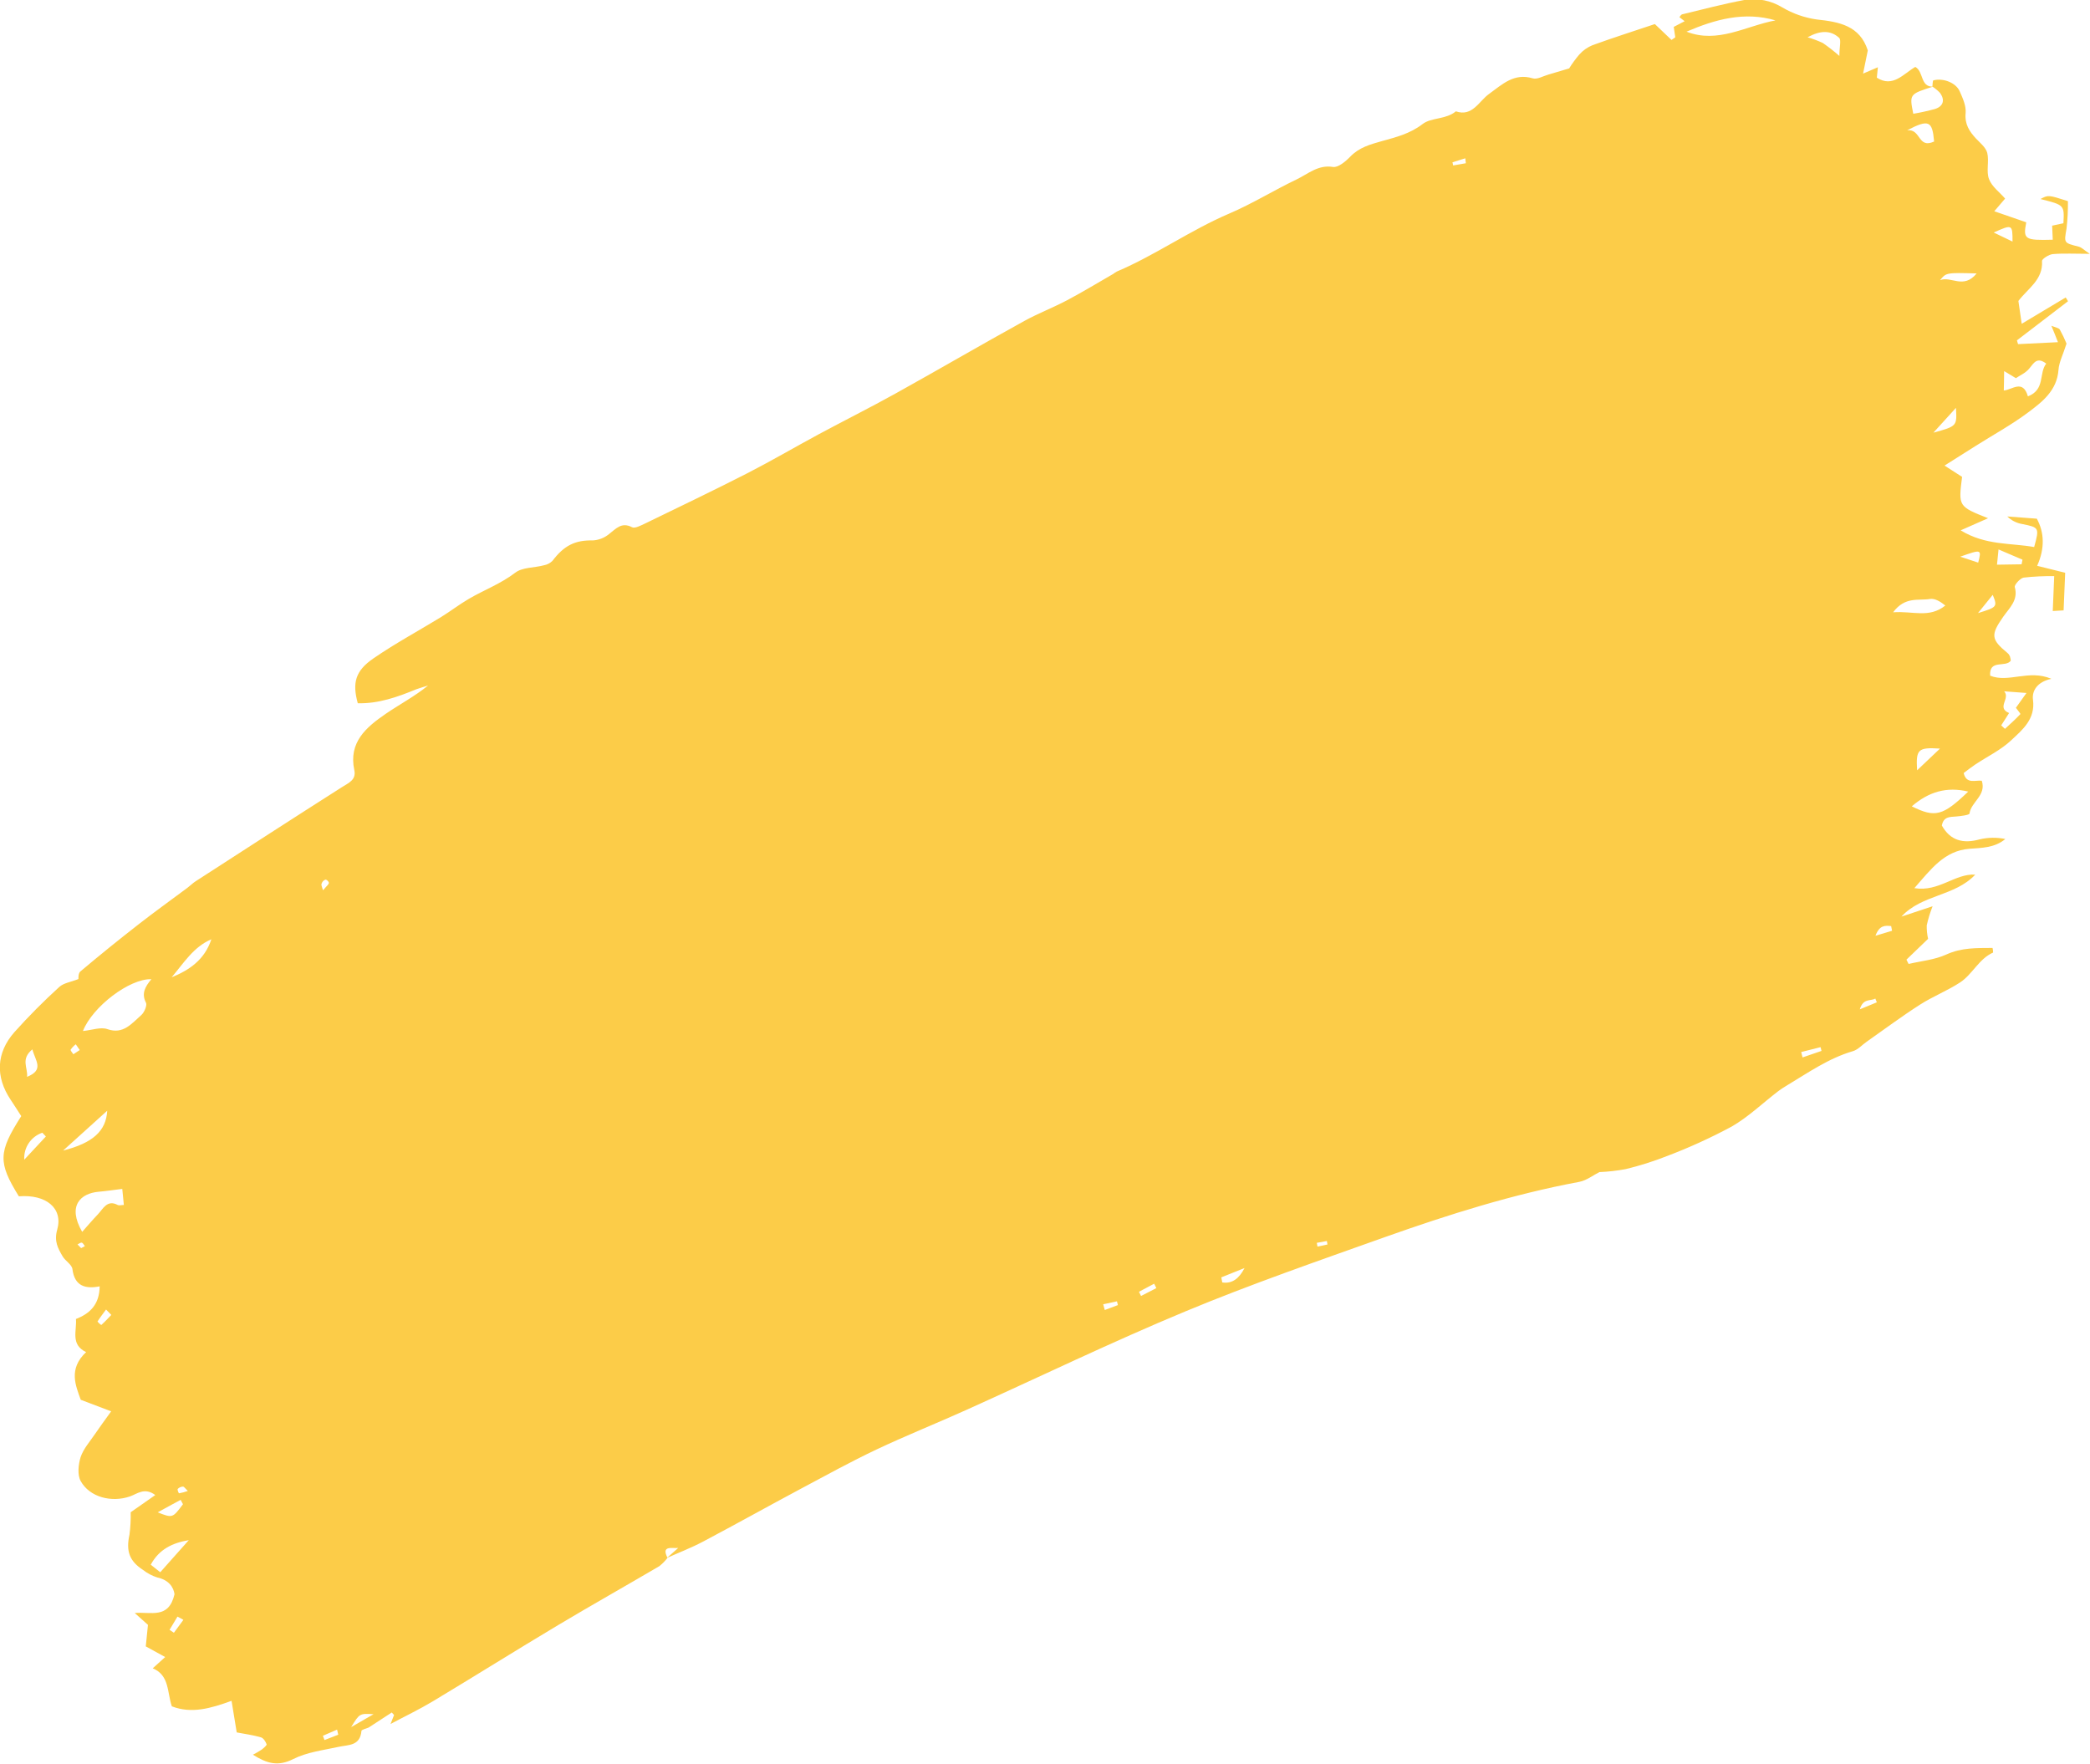
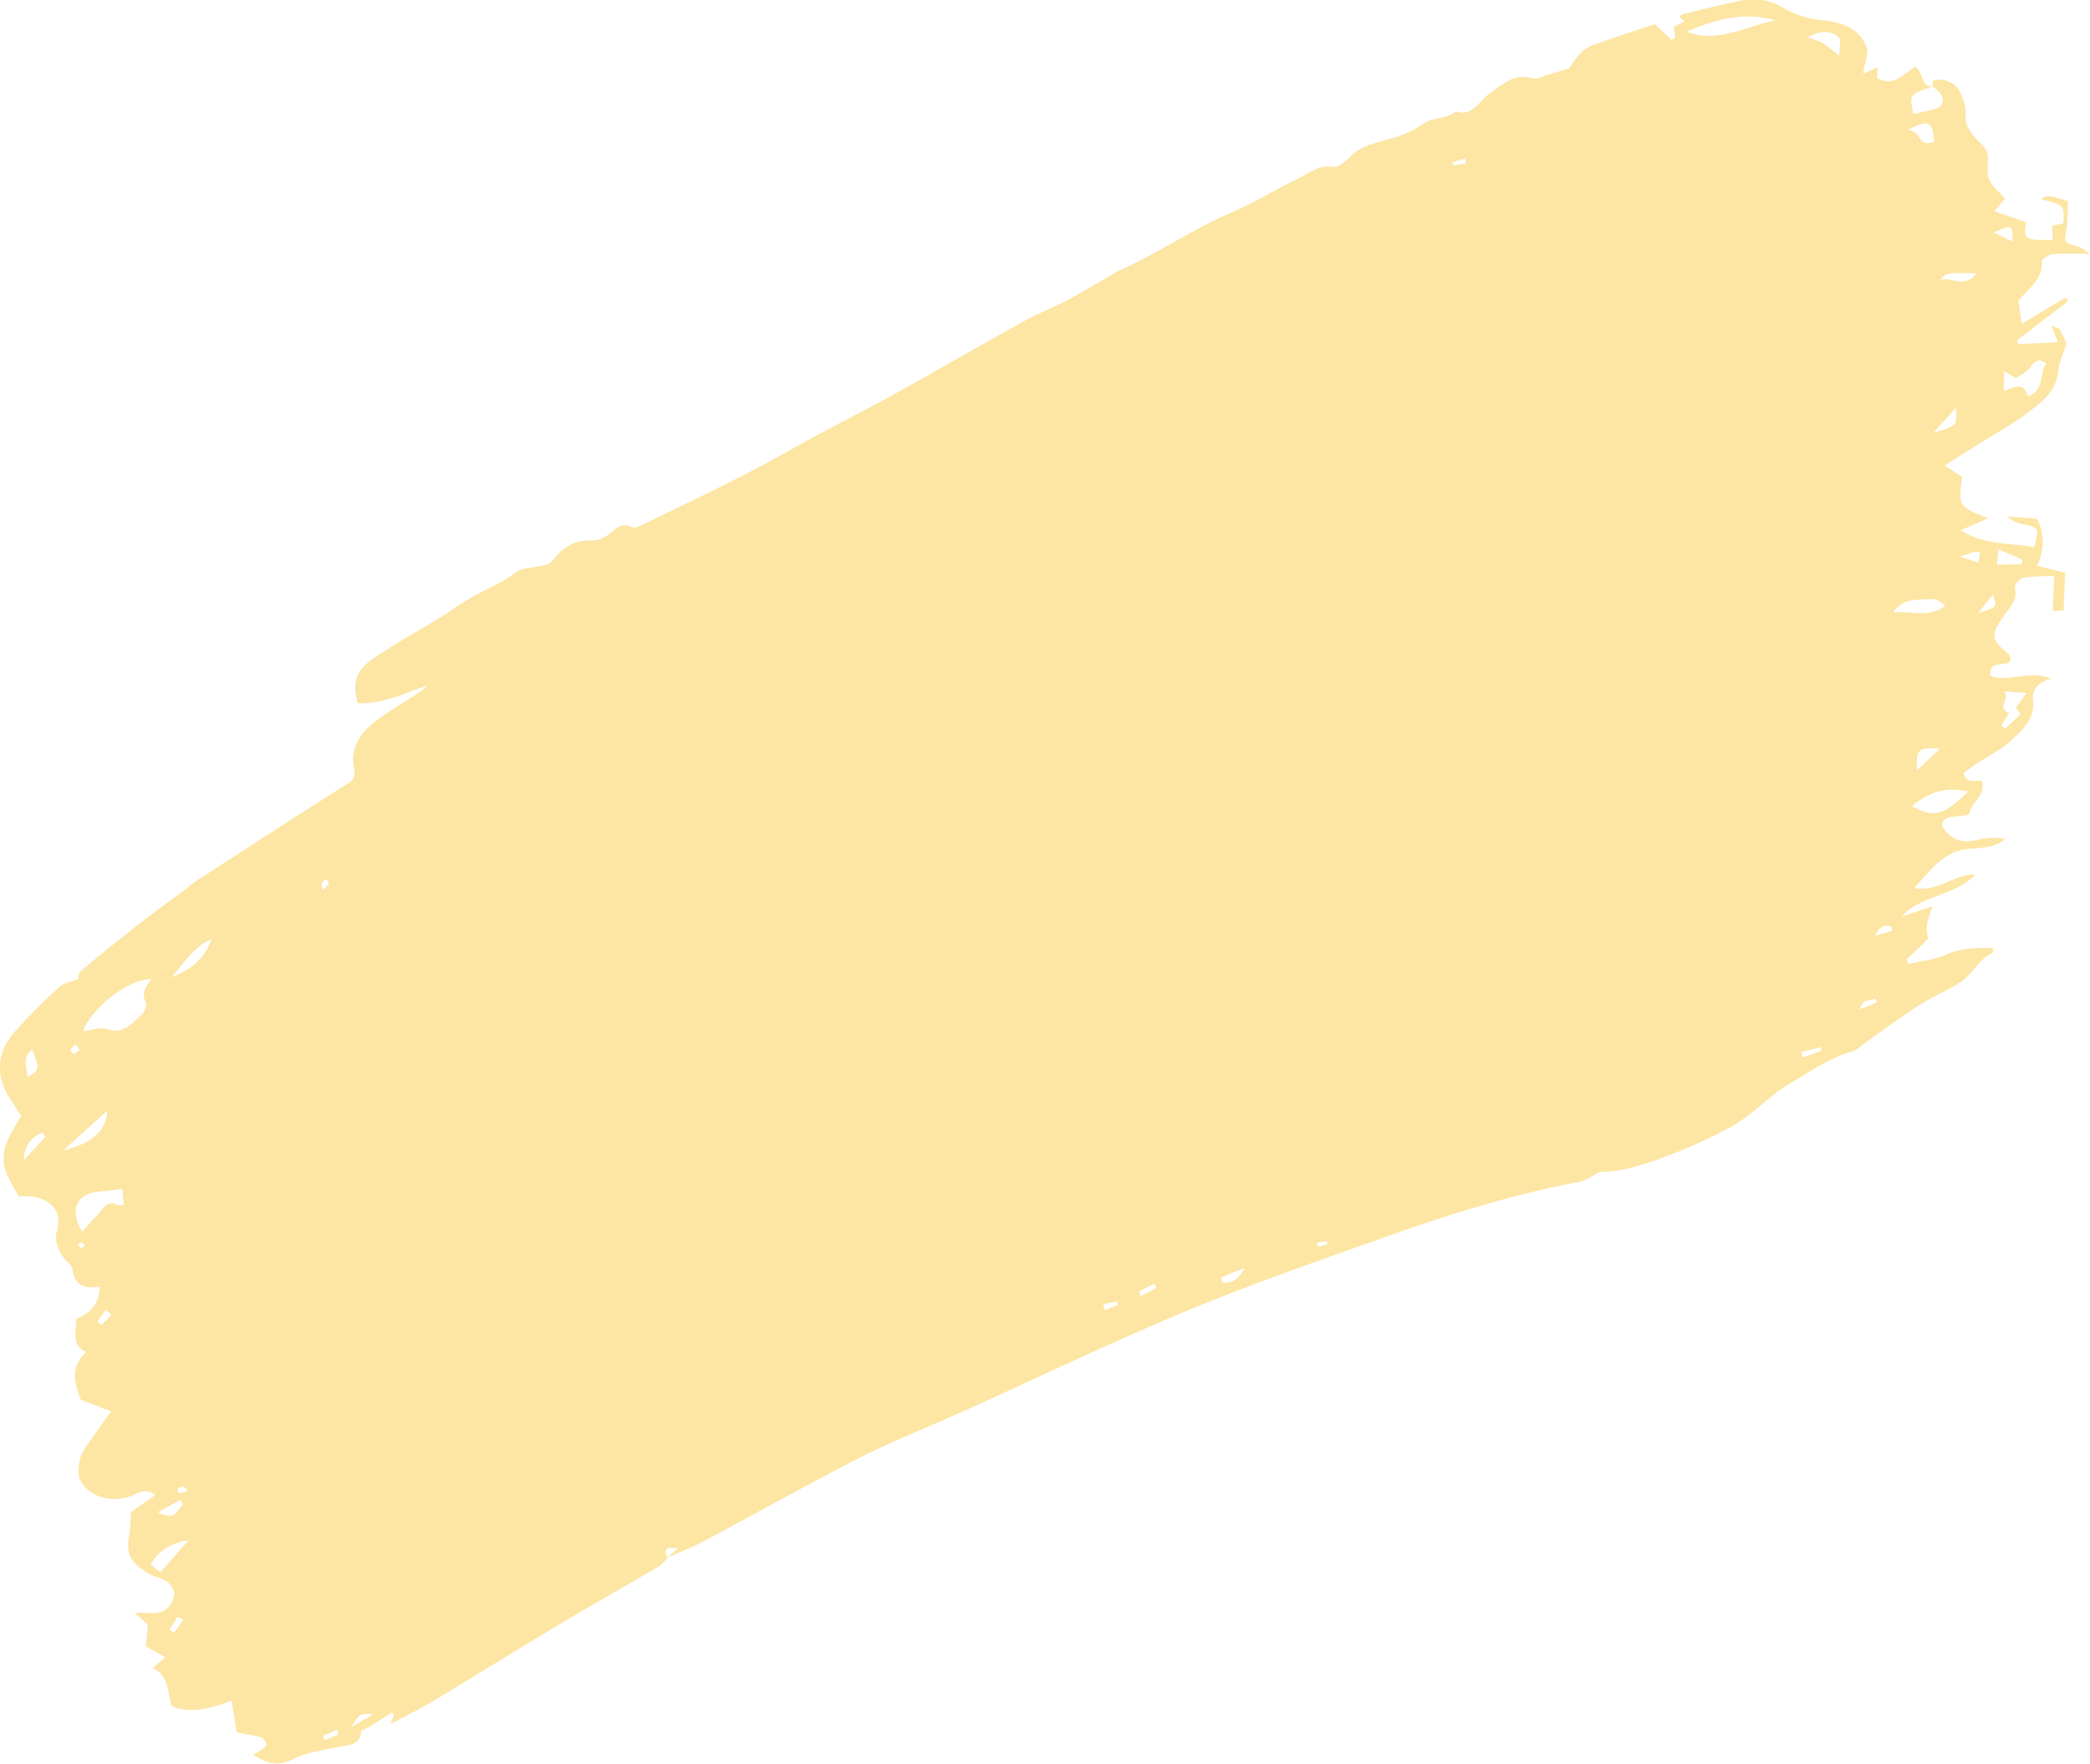
- <svg xmlns="http://www.w3.org/2000/svg" id="Capa_1" data-name="Capa 1" viewBox="0 0 555.71 468.9">
+ <svg xmlns="http://www.w3.org/2000/svg" id="Capa_1" data-name="Capa 1" viewBox="0 0 555.71 468.9" opacity="0.5">
  <defs>
    <style>.cls-1{fill:#fccc48;}</style>
  </defs>
  <path class="cls-1" d="M434.29,701.2a12.51,12.51,0,0,1-2.2,2.22c-8.95,5.26-18,10.35-26.91,15.67C394,725.77,383,732.67,371.84,739.37c-3.64,2.18-7.46,4-11.2,6,.31-.8.63-1.59.94-2.39l-.61-.67-6.14,4c-.67.3-1.89.56-1.92.89-.37,4.06-3.44,3.67-6.09,4.25-4.08.9-8.41,1.4-12.08,3.26-4,2-6.89,1.21-10.69-1.17a21.88,21.88,0,0,0,2.33-1.36c.52-.4,1.41-1.15,1.31-1.41-.27-.73-.85-1.66-1.51-1.85-2.07-.6-4.24-.89-6.44-1.31-.48-2.94-.92-5.6-1.37-8.4-5.51,2-10.6,3.5-15.88,1.47-1.27-3.69-.6-8.28-5.08-10.11l3.31-3-5.16-2.83.58-5.73-3.51-3.14c4.3-.42,9,1.72,10.57-5-.24-1.84-1.51-3.81-4.59-4.46a12,12,0,0,1-3.78-2c-3.66-2.37-4.55-5.05-3.61-9.34a38.7,38.7,0,0,0,.33-6l6.54-4.57c-2.87-2.14-4.81-.3-6.75.37-4.87,1.68-10.72.23-13.11-4.13-.88-1.62-.6-4.37,0-6.31.74-2.22,2.46-4.13,3.81-6.13,1.24-1.84,2.57-3.62,4.32-6.06l-8.09-3.07c-1.32-3.73-3.37-8.18,1.43-12.68-4.24-2-2.43-5.71-2.71-8.8,3.62-1.41,6.25-3.75,6.31-8.68-3.75.73-6.67,0-7.24-4.58-.16-1.24-1.89-2.15-2.61-3.4-1.24-2.13-2.31-4-1.44-7.08,1.63-5.75-3-9.45-10.2-8.88-5.56-9-5.5-11.72.64-21.32-.91-1.4-1.86-2.93-2.87-4.43-4-6-3.83-12.38,1.06-17.91a165.9,165.9,0,0,1,11.92-12c1.16-1.07,3.06-1.3,5.1-2.11,0-.11-.1-1.48.49-2q7.68-6.47,15.6-12.63c4.23-3.3,8.59-6.42,12.89-9.63.75-.56,1.42-1.25,2.2-1.75,12.94-8.36,25.87-16.73,38.86-25,1.78-1.14,3.86-1.91,3.31-4.52-1.58-7.45,3.16-11.42,8.37-15,3.66-2.5,7.6-4.57,11.24-7.51-1.05.34-2.12.62-3.14,1-5,2.06-10.08,3.86-15.55,3.71-1.49-5.42-.68-8.61,4.2-11.95,5.81-4,12-7.32,18-11,2.48-1.53,4.81-3.33,7.32-4.8,4.06-2.38,8.48-4,12.32-6.94,1.93-1.5,5.1-1.29,7.69-2a4.27,4.27,0,0,0,2.25-1.19c3.11-4.12,6.09-5.51,10.69-5.41a7.42,7.42,0,0,0,4.3-1.66c1.9-1.46,3.36-3.31,6.15-1.85.78.4,2.38-.48,3.5-1,9.07-4.4,18.16-8.76,27.15-13.35,6.42-3.29,12.66-6.95,19-10.37,6.79-3.65,13.68-7.09,20.43-10.84,11.47-6.37,22.83-13,34.31-19.33,3.66-2,7.61-3.51,11.31-5.47,4.16-2.2,8.18-4.66,12.26-7a8,8,0,0,1,.94-.62c10.32-4.39,19.56-11,29.9-15.42,6.11-2.6,11.84-6.18,17.85-9.05,3.07-1.46,5.78-4,9.73-3.34,1.35.22,3.37-1.47,4.61-2.76,2.38-2.45,5.28-3.23,8.35-4.1,3.75-1.05,7.46-1.93,10.88-4.56,2.28-1.76,6.2-1.16,8.83-3.37,4.37,1.52,6.14-2.69,8.79-4.6,3.6-2.61,6.71-5.66,11.65-4.17,1.17.36,2.77-.61,4.17-1,1.57-.45,3.12-.93,5.51-1.64a29.67,29.67,0,0,1,2.72-3.71,9.47,9.47,0,0,1,3.48-2.46c5.51-2,11.08-3.77,16.59-5.62l4.43,4.22,1-.7c-.14-.91-.27-1.82-.41-2.77l2.9-1.51-1.4-1.08c.23-.25.44-.67.72-.74,5.54-1.33,11.07-2.81,16.66-3.84a14.74,14.74,0,0,1,10,2,25,25,0,0,0,9.09,3.19c6,.64,11.5,1.62,13.63,8.24-.34,1.66-.72,3.5-1.26,6.16l3.94-1.69-.28,2.77c4.24,2.74,7.05-1,10.23-2.86,2.27,1.26,1.29,5.34,4.68,5.25-6.26,2-6.26,2-5.22,7.21a57.11,57.11,0,0,0,5.83-1.29c2.19-.71,2.65-2.44,1.25-4.29a10.58,10.58,0,0,0-2-1.65c.08-.58.07-1.61.27-1.66,2.63-.67,6,.63,7,2.93.8,1.8,1.74,3.87,1.57,5.75-.28,3,1,4.89,2.75,6.79,1.11,1.17,2.61,2.36,3,3.82.54,2.21-.32,4.9.46,6.95s2.84,3.52,4.29,5.2l-2.88,3.37,8.5,2.94c-.88,4.53-.41,4.84,7.05,4.63-.06-1.23-.11-2.44-.17-3.74l3-.64c.26-4.85.26-4.85-6.1-6.44,2.07-1.11,2.07-1.11,7.3.56a57.42,57.42,0,0,1-.37,7.29c-.66,3.86-.8,3.79,3.24,4.81.83.21,1.52,1,2.94,1.91-3.9,0-6.88-.18-9.83.07-1,.08-2.91,1.29-2.87,1.84.31,5-3.76,7.29-6.28,10.62.25,1.75.52,3.55.88,6.07l11.7-7,.62,1-13.59,10.41.3,1,10.61-.52c-.63-1.56-1-2.62-1.75-4.37,1.09.47,2,.57,2.26,1.05a34.36,34.36,0,0,1,1.77,3.7c-.9,2.87-2,4.93-2.14,7-.42,5.53-4.34,8.51-8.1,11.32-4.45,3.33-9.39,6-14.11,9-2.19,1.37-4.37,2.76-8.09,5.11l4.67,3c-1,7.86-1,7.86,6.91,11L778.12,428c6.63,4.05,13.31,3.32,19.54,4.44,1.42-5.15,1.37-5.21-3.24-6.13a7.38,7.38,0,0,1-3.9-2l7.85.59c2,3.66,2.16,7.89.09,12.53l7.45,1.85c-.15,3.49-.28,6.46-.42,10l-2.88.17c.13-3.13.24-5.94.38-9.27a62.41,62.41,0,0,0-8.14.39c-.92.17-2.5,1.94-2.34,2.52,1,3.49-1.47,5.58-3.07,7.88-3.35,4.8-3.31,6,1.15,9.66a2.26,2.26,0,0,1,.63.89,5.52,5.52,0,0,1,.23,1.12c-1.37,1.95-5.78-.48-5.49,4,4.9,2,10.3-1.74,16.27.84-3.78.8-5.19,3.22-4.88,5.54.68,5.18-2.8,8-5.75,10.76-2.77,2.63-6.38,4.34-9.61,6.49-1.06.71-2.07,1.51-3.07,2.26.72,3.07,3.21,1.8,4.82,2.05,1.27,3.92-2.86,5.6-3.27,8.72-.05.39-2.29.68-3.53.78-1.68.13-3.39,0-3.82,2.41,2.26,4,5.63,4.9,10.06,3.67a15.66,15.66,0,0,1,6.82-.09c-2.9,2.4-6.33,2.34-9.58,2.6-6.67.55-10.12,5.35-14.61,10.46,6.5,1.08,10.79-3.93,16.19-3.59-5.46,5.81-14.17,5.23-19.63,11.16l8.29-2.75a33,33,0,0,0-1.56,5.08,14.9,14.9,0,0,0,.36,3.58l-5.76,5.54.58,1.14c3.34-.79,6.9-1.09,10-2.5,4.12-1.89,8.17-1.72,12.32-1.76a5.17,5.17,0,0,1,.14,1.23c-3.78,1.68-5.48,5.78-8.75,7.93-3.42,2.24-7.29,3.74-10.73,5.95-4.82,3.09-9.43,6.53-14.12,9.82-1.22.85-2.32,2.12-3.65,2.51-6.48,1.89-12,5.78-17.68,9.19a22.3,22.3,0,0,0-2.32,1.55c-4.08,3.14-7.87,6.8-12.28,9.33a144.63,144.63,0,0,1-17.13,7.81,82.83,82.83,0,0,1-11.08,3.5,49.25,49.25,0,0,1-6.94.78c-1.64.82-3.42,2.24-5.36,2.6C659.06,604.52,642,609.9,625,615.93c-17.75,6.33-35.58,12.49-53,19.73-19.64,8.16-38.85,17.46-58.27,26.21-7.93,3.57-16,6.8-23.88,10.52-6.8,3.22-13.42,6.86-20.07,10.41-8.71,4.65-17.33,9.47-26.05,14.08-3.11,1.65-6.41,2.91-9.6,4.34l3-2.65C435.49,698.72,432.54,697.82,434.29,701.2ZM791,476.57l-2.1,3.29,1,.92c1.39-1.29,2.81-2.54,4.1-3.92.09-.09-.77-1.1-1.19-1.68.82-1.15,1.64-2.31,2.81-3.94l-5.93-.44C791.42,472.73,787.55,475.14,791,476.57Zm-494,70.78c-5.73-.19-15.59,7.28-18.15,13.77,2.39-.23,4.72-1.13,6.5-.5,4.23,1.48,6.44-1.49,9-3.72.82-.71,1.63-2.63,1.26-3.32C294.35,551.17,295.39,549.31,297.05,547.35ZM728.88,292.41c-8.23-2.42-16-.29-23.65,3C713.54,298.67,721,293.89,728.88,292.41ZM278.65,614.52c1.49-1.68,2.79-3.21,4.17-4.65s2.46-4,5.27-2.5c.38.2,1,0,1.64,0-.15-1.55-.28-2.91-.42-4.27-2.37.29-4.34.59-6.32.76C278.36,604.28,274.58,607.45,278.65,614.52ZM780.13,497.46c-5.76-1.38-10.53.07-15,3.92C771.33,504.48,773.41,503.93,780.13,497.46ZM796,392.37c4.67-1.77,2.85-6.16,4.87-8.7-2.36-1.8-3.2-.33-4.44,1.22-1,1.3-2.74,2-3.62,2.65l-3.13-1.88c0,2.1-.07,3.62-.09,5.16C791.78,390.66,794.65,387.73,796,392.37Zm-35.82,57.42c5.23-.4,9.57,1.65,13.86-1.8-1.3-1.05-2.76-1.95-4.08-1.74C766.92,446.75,763.33,445.51,760.16,449.79ZM313,536.73c-4.73,2-7.37,6.35-10.56,10.11C307.14,544.92,311.2,542.19,313,536.73Zm-6,159.76c-4.3.73-7.87,2.37-10.12,6.53l2.53,2ZM273.59,592.9c7.89-2,11.43-5.2,11.72-10.59ZM771.06,324.62c-.47-5.48-1.39-6-7.15-3C767.63,321.23,766.68,326.63,771.06,324.62Zm11.31,35.07c-8.08-.22-8.08-.22-9.73,1.79C775.59,360.31,778.87,364,782.37,359.69Zm-36.5-57.83c0-2.4.54-4.27-.07-4.82-2.21-2-4.88-2.05-8.38-.14a27.8,27.8,0,0,1,4.05,1.52A47.87,47.87,0,0,1,745.87,301.86Zm25,100.17c6.28-1.73,6.28-1.73,6-6.6Zm23.45,35,.24-1.23-6.37-2.72-.41,4.05Zm-21.7,49c-5.85-.38-6.43.19-6.08,5.77ZM305.45,686.94l-.62-1.16c-1.86,1-3.73,2-6.1,3.32C302.68,690.64,302.68,690.64,305.45,686.94ZM269,589.16l-.95-1a7.13,7.13,0,0,0-4.8,7.17ZM265.41,566c-3.19,2.61-1.17,4.84-1.41,7.3C268.66,571.45,266.17,569,265.41,566Zm316.12,60.62c.09.45.17.9.26,1.35,2.65.41,4.51-1.08,5.92-3.83ZM778,435l4.78,1.58C783.7,433,783.7,433,778,435Zm13.91-83.78c0-4.61-.06-4.62-5-2.41ZM782.73,450c5.11-1.57,5.2-1.68,3.92-4.85ZM741.12,566.41l-.25-1-5.15,1.3.36,1.43Zm-385,176.36c-3.71-.22-3.71-.22-5.95,3.43ZM286.4,636.61,285,635.17c-.78,1.05-1.58,2.1-2.28,3.2a4.46,4.46,0,0,0,1,.92C284.66,638.45,285.53,637.52,286.4,636.61Zm60.34,111.61c-.11-.45-.21-.9-.31-1.35l-3.78,1.63.43,1.14ZM759.88,534.46l-.24-1.24c-1.54-.15-3.09-.33-4.17,2.57ZM305.56,717.68c-.52-.29-1-.58-1.57-.86l-2.11,3.52,1.16.77Zm341-387.29-.16-1.31L643,330.14l.18.84Zm109.27,223.1c-.14-.34-.27-.67-.4-1-1.27.75-3.22-.18-4.13,2.87Zm-205.7,80.29.42,1.52,3.49-1.31-.25-1Zm9.51-3.33.55,1.12,4.07-2.09-.58-1.17ZM278,566.18c-.48-.7-.76-1.12-1.05-1.53a6.28,6.28,0,0,0-1.36,1.42c-.12.23.46.81.72,1.23Zm331.76,51.71-.16-.94-2.68.49c.06.34.17,1,.19,1C608,618.28,608.83,618.08,609.71,617.89Zm-267-94.26c.95-1.15,1.48-1.52,1.48-1.89s-.62-.92-.9-.87a1.58,1.58,0,0,0-1,1C342.11,522.26,342.43,522.78,342.66,523.63Zm-36,159.79c-.72-.66-1-1.18-1.34-1.17a2.06,2.06,0,0,0-1.37.63c-.14.16.24,1.16.37,1.15A13.31,13.31,0,0,0,306.71,683.42Zm-28.39-64.58c.4-.2.68-.36,1-.51-.27-.33-.48-.84-.82-.93s-.75.29-1.14.47Z" transform="translate(-256.8 -286.99)" />
</svg>
